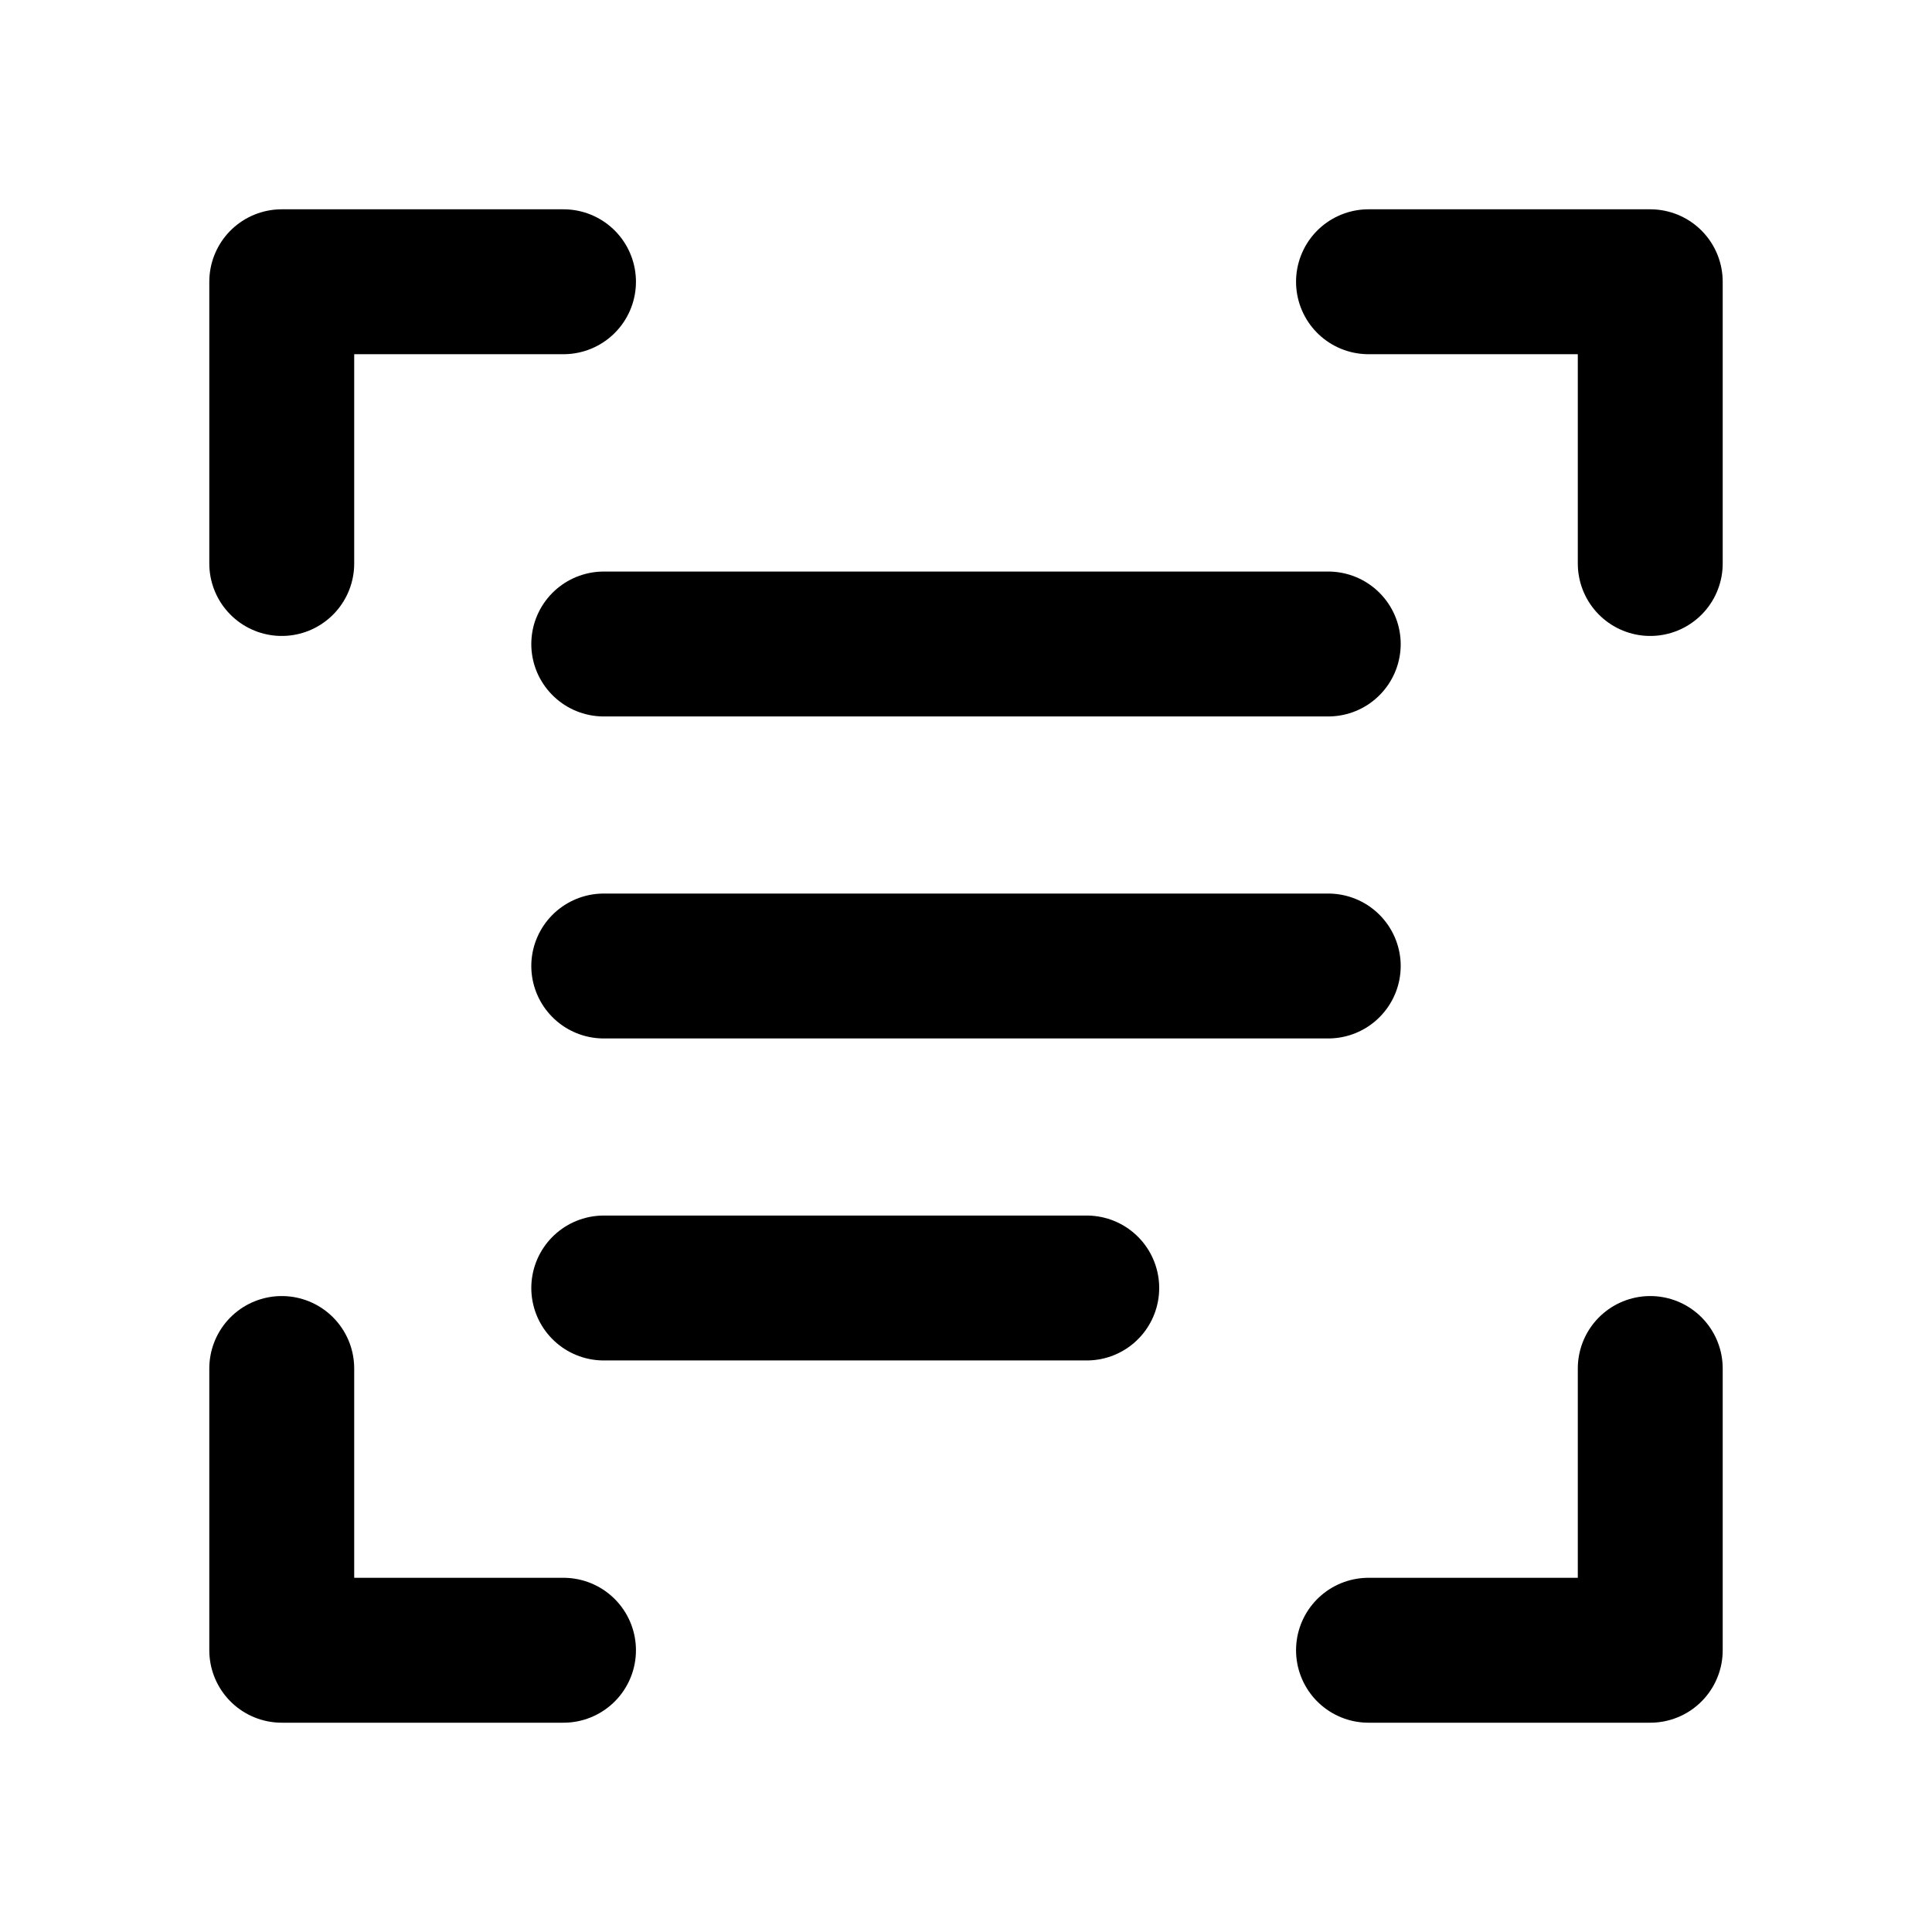
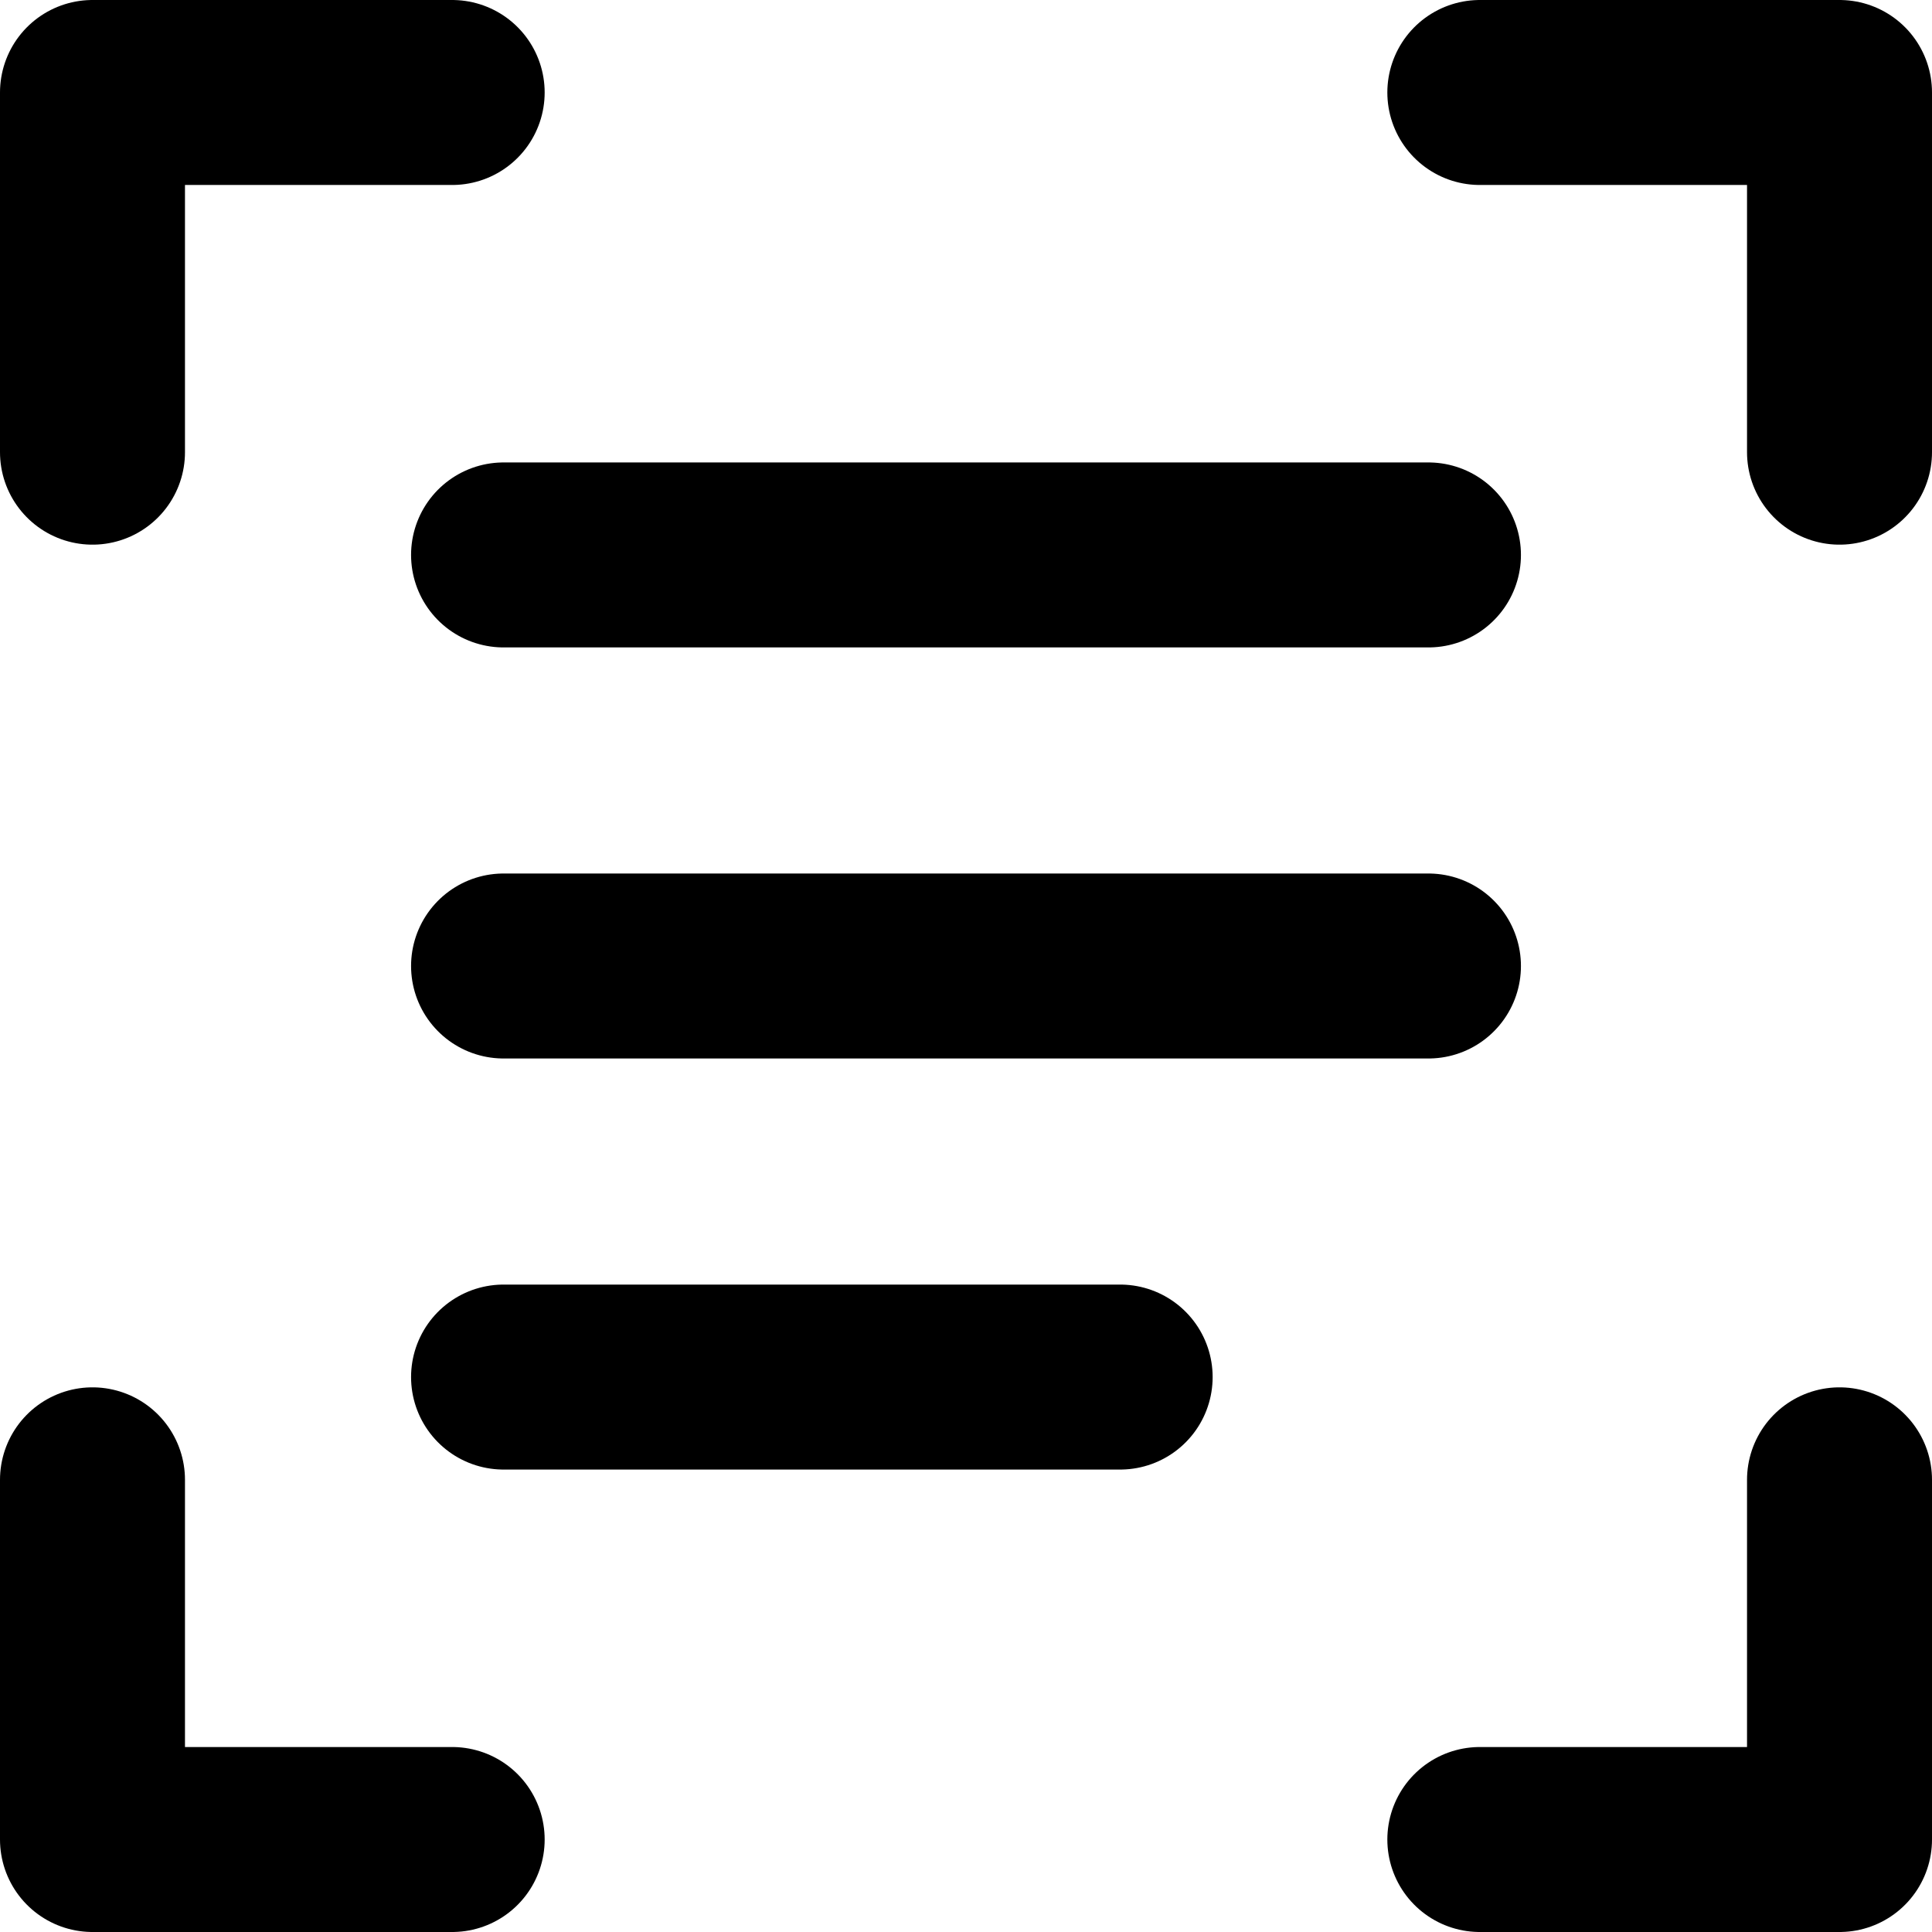
- <svg xmlns="http://www.w3.org/2000/svg" width="24" height="24" viewBox="0 0 24 24" fill="none" stroke="currentColor" stroke-width="1.8" stroke-linecap="round" stroke-linejoin="round">
+ <svg xmlns="http://www.w3.org/2000/svg" width="24" height="24" viewBox="2.6 2.6 18.8 18.8" preserveAspectRatio="xMidYMid meet" fill="none" stroke="currentColor" stroke-width="1.8" stroke-linecap="round" stroke-linejoin="round">
  <path d="M7 3.5 L3.5 3.5 L3.5 7 M17 3.5 L20.5 3.5 L20.5 7 M3.5 17 L3.5 20.5 L7 20.5 M17 20.5 L20.5 20.5 L20.5 17" />
  <path d="M7.5 8 L16.5 8 M7.5 12 L16.5 12 M7.5 16 L13.5 16" />
</svg>
